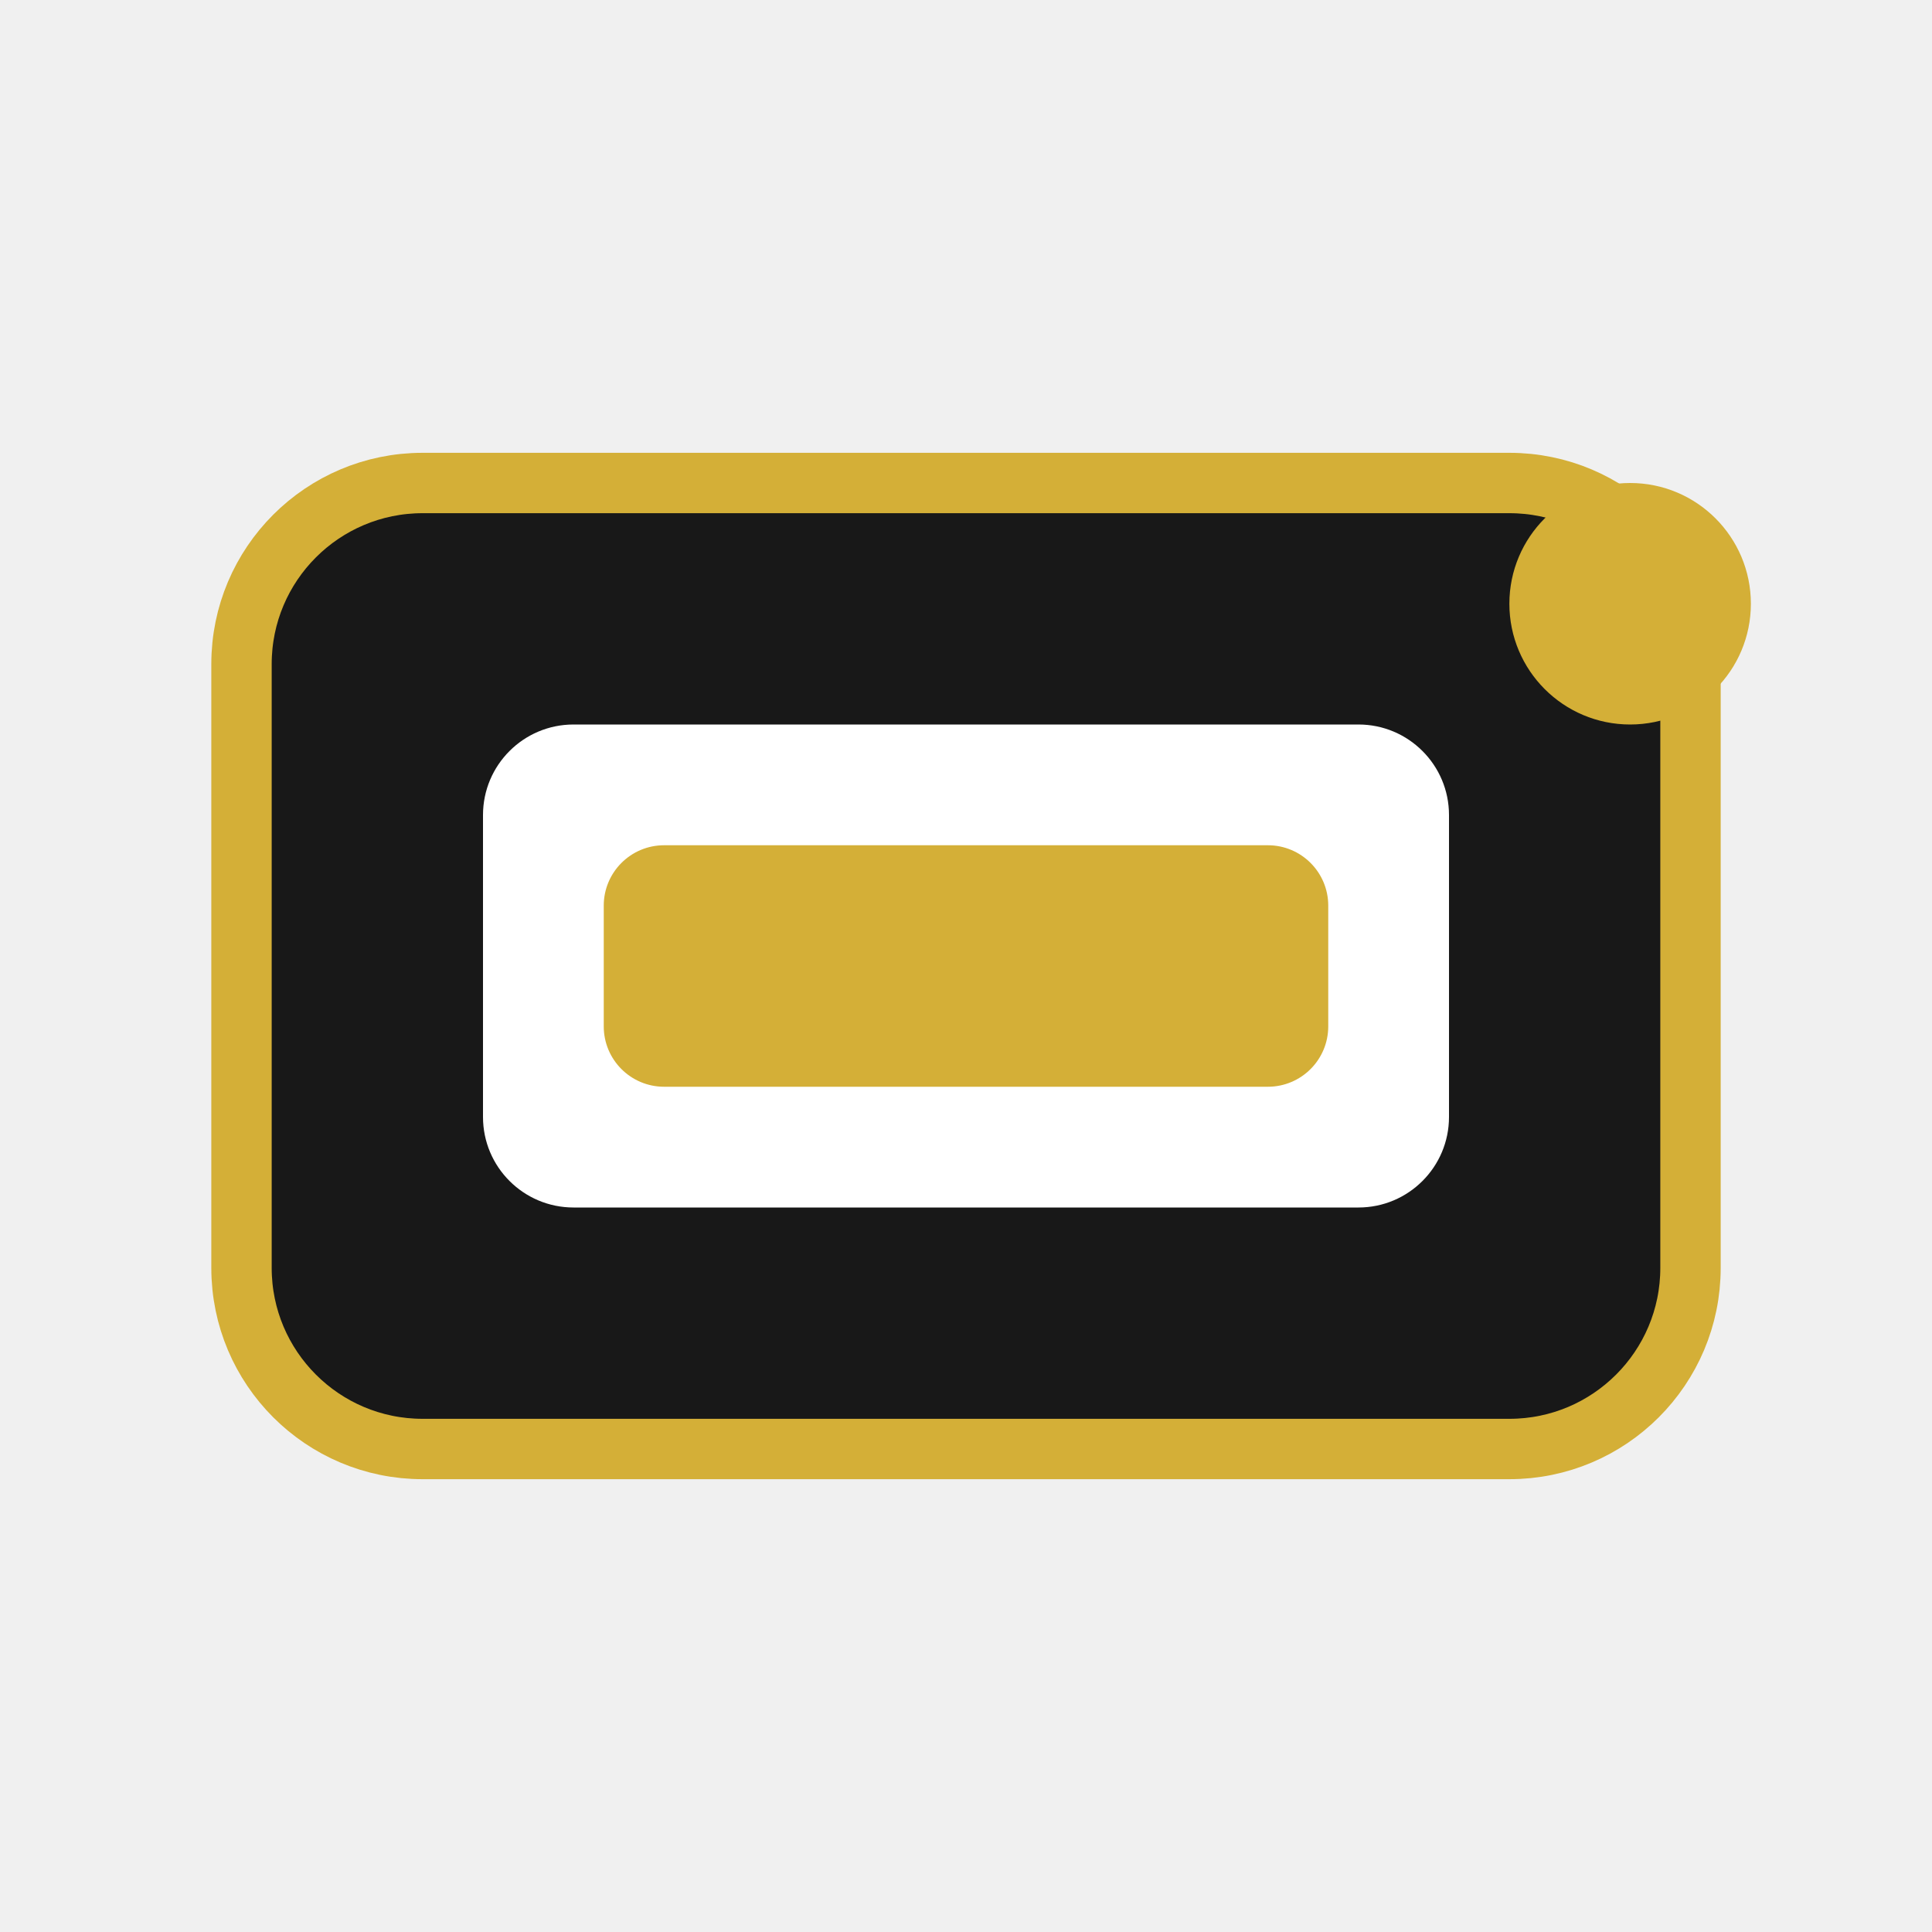
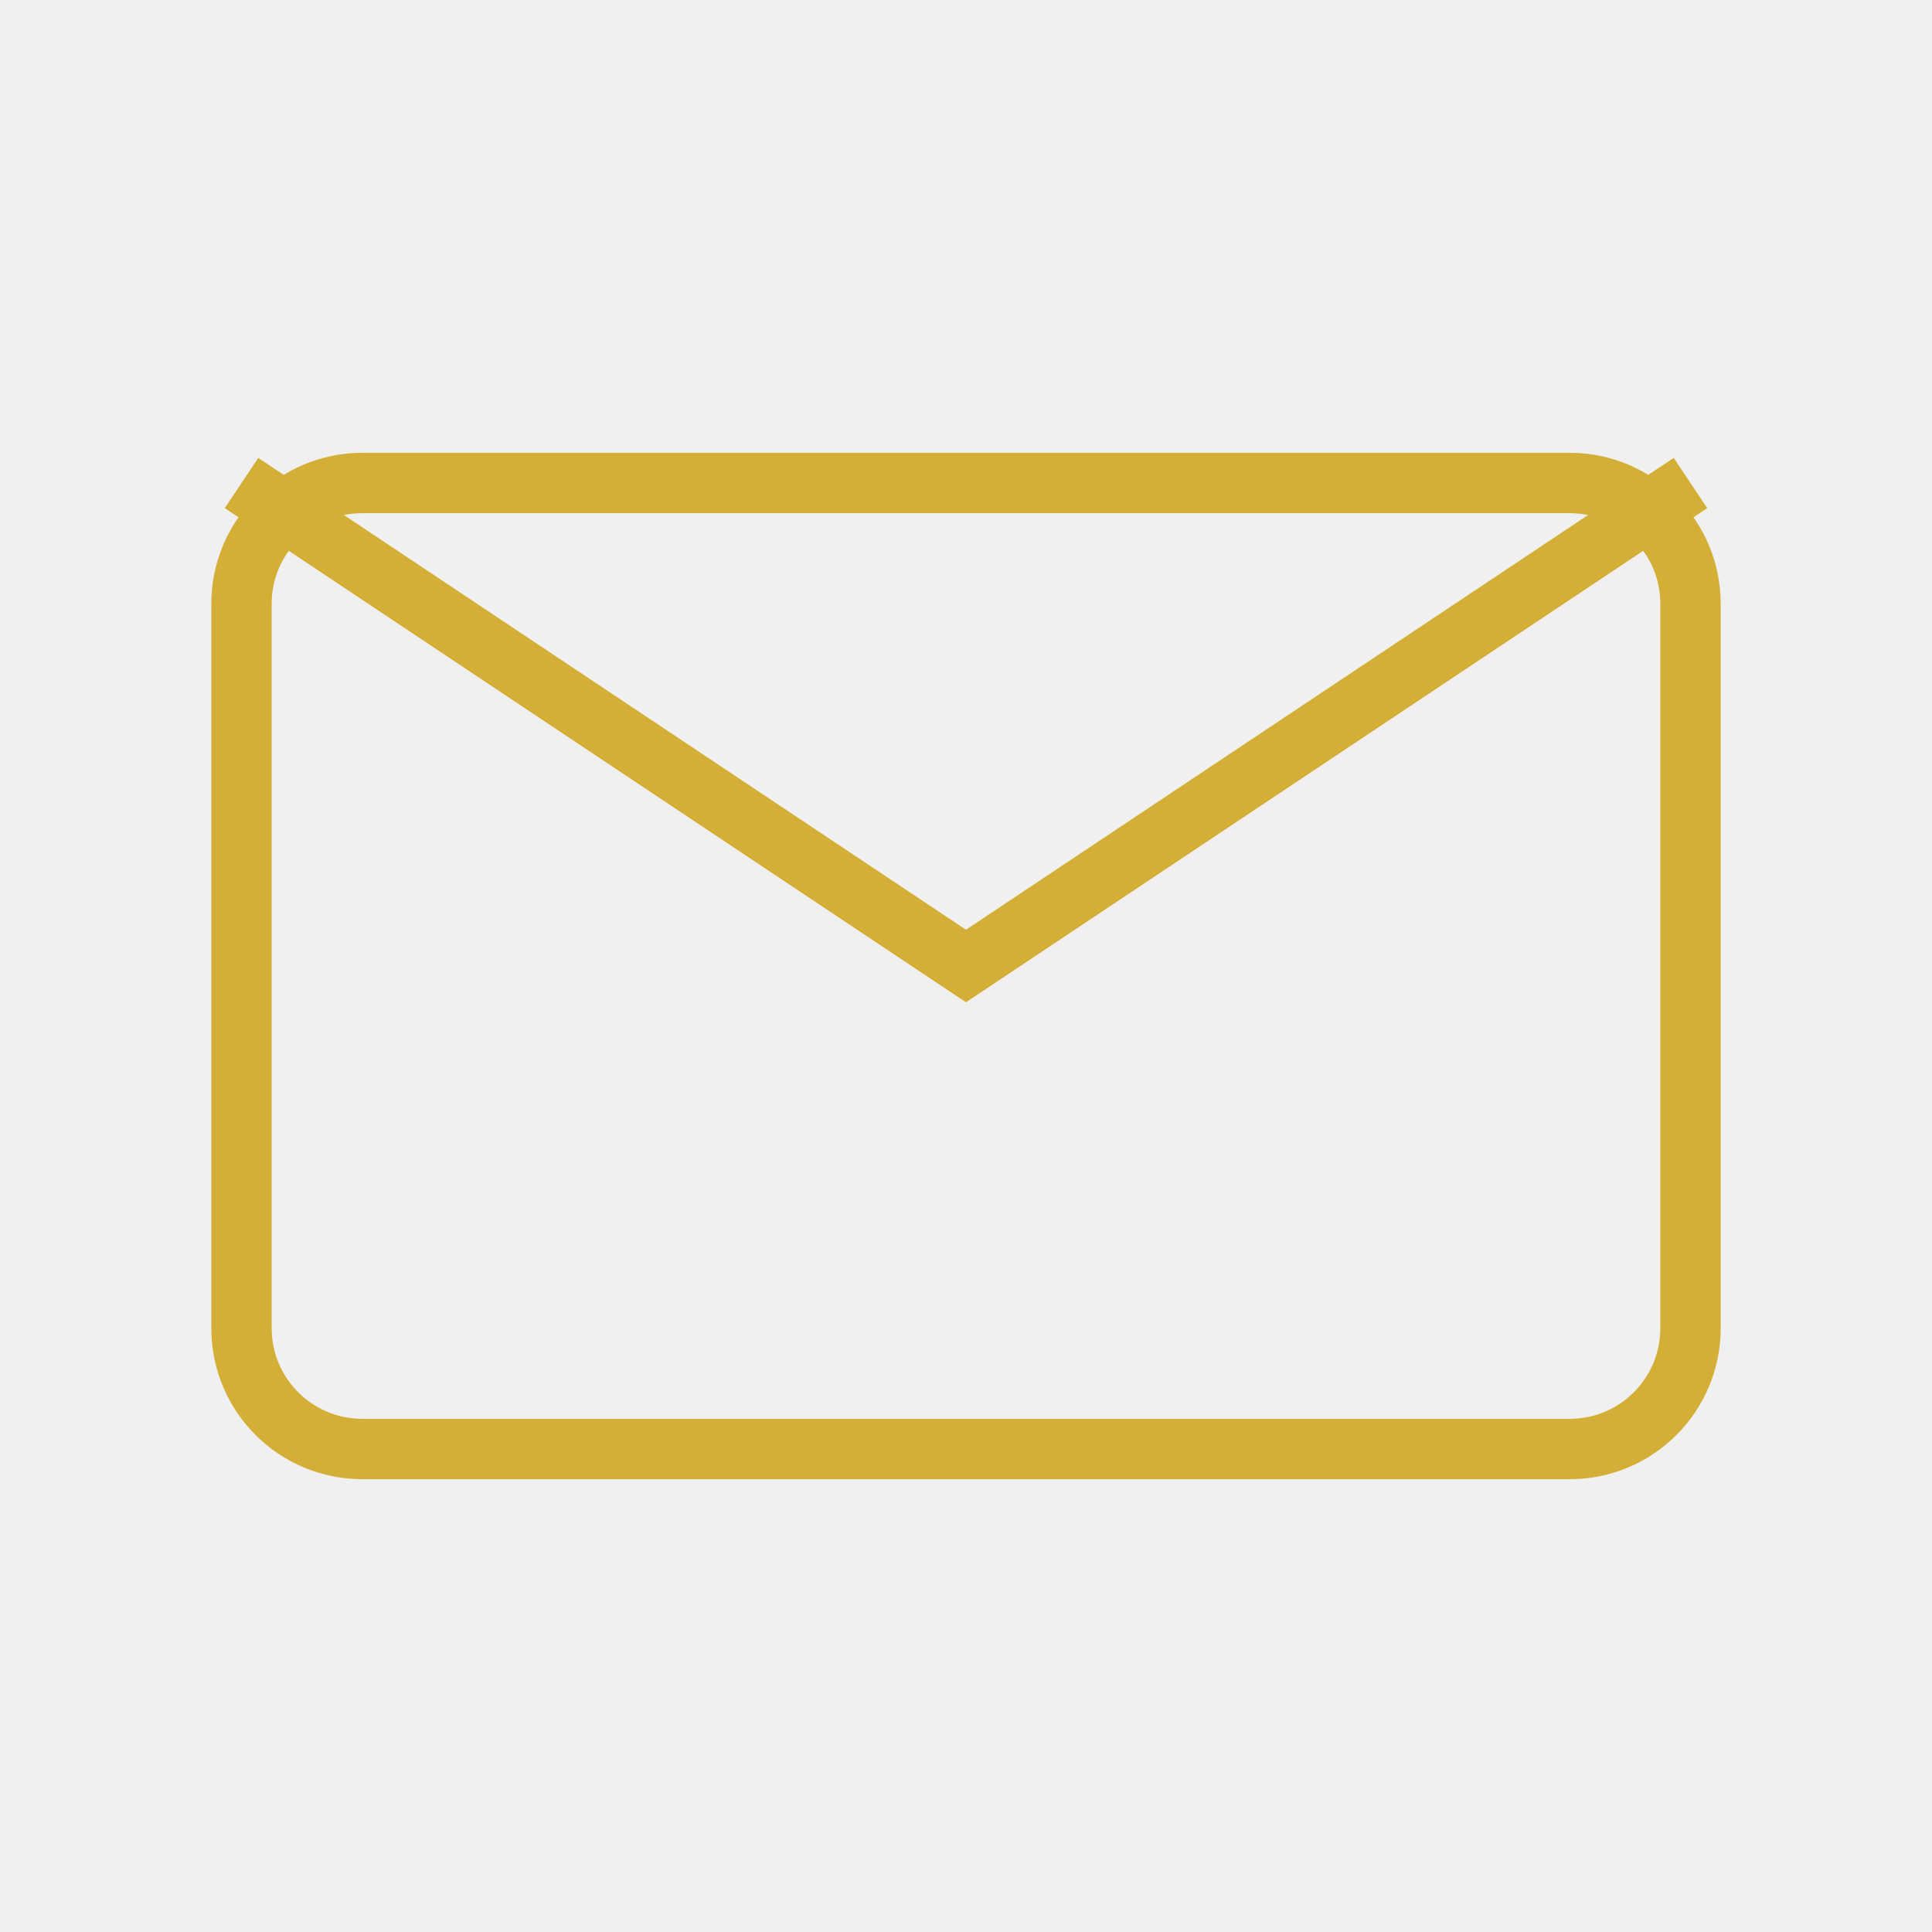
<svg xmlns="http://www.w3.org/2000/svg" width="64" height="64" viewBox="0 0 64 64" fill="none">
-   <rect x="8" y="16" width="48" height="32" rx="6" fill="#181818" stroke="#d4af37" stroke-width="2" />
-   <rect x="16" y="24" width="32" height="16" rx="3" fill="#fff" />
-   <rect x="20" y="28" width="24" height="8" rx="2" fill="#d4af37" />
-   <circle cx="54" cy="20" r="4" fill="#d4af37" />
+   <rect x="8" y="16" width="48" height="32" rx="4" fill="none" stroke="#d4af37" stroke-width="2" />
+   <path d="M8 16l24 16l24-16" fill="none" stroke="#d4af37" stroke-width="2" />
</svg>
